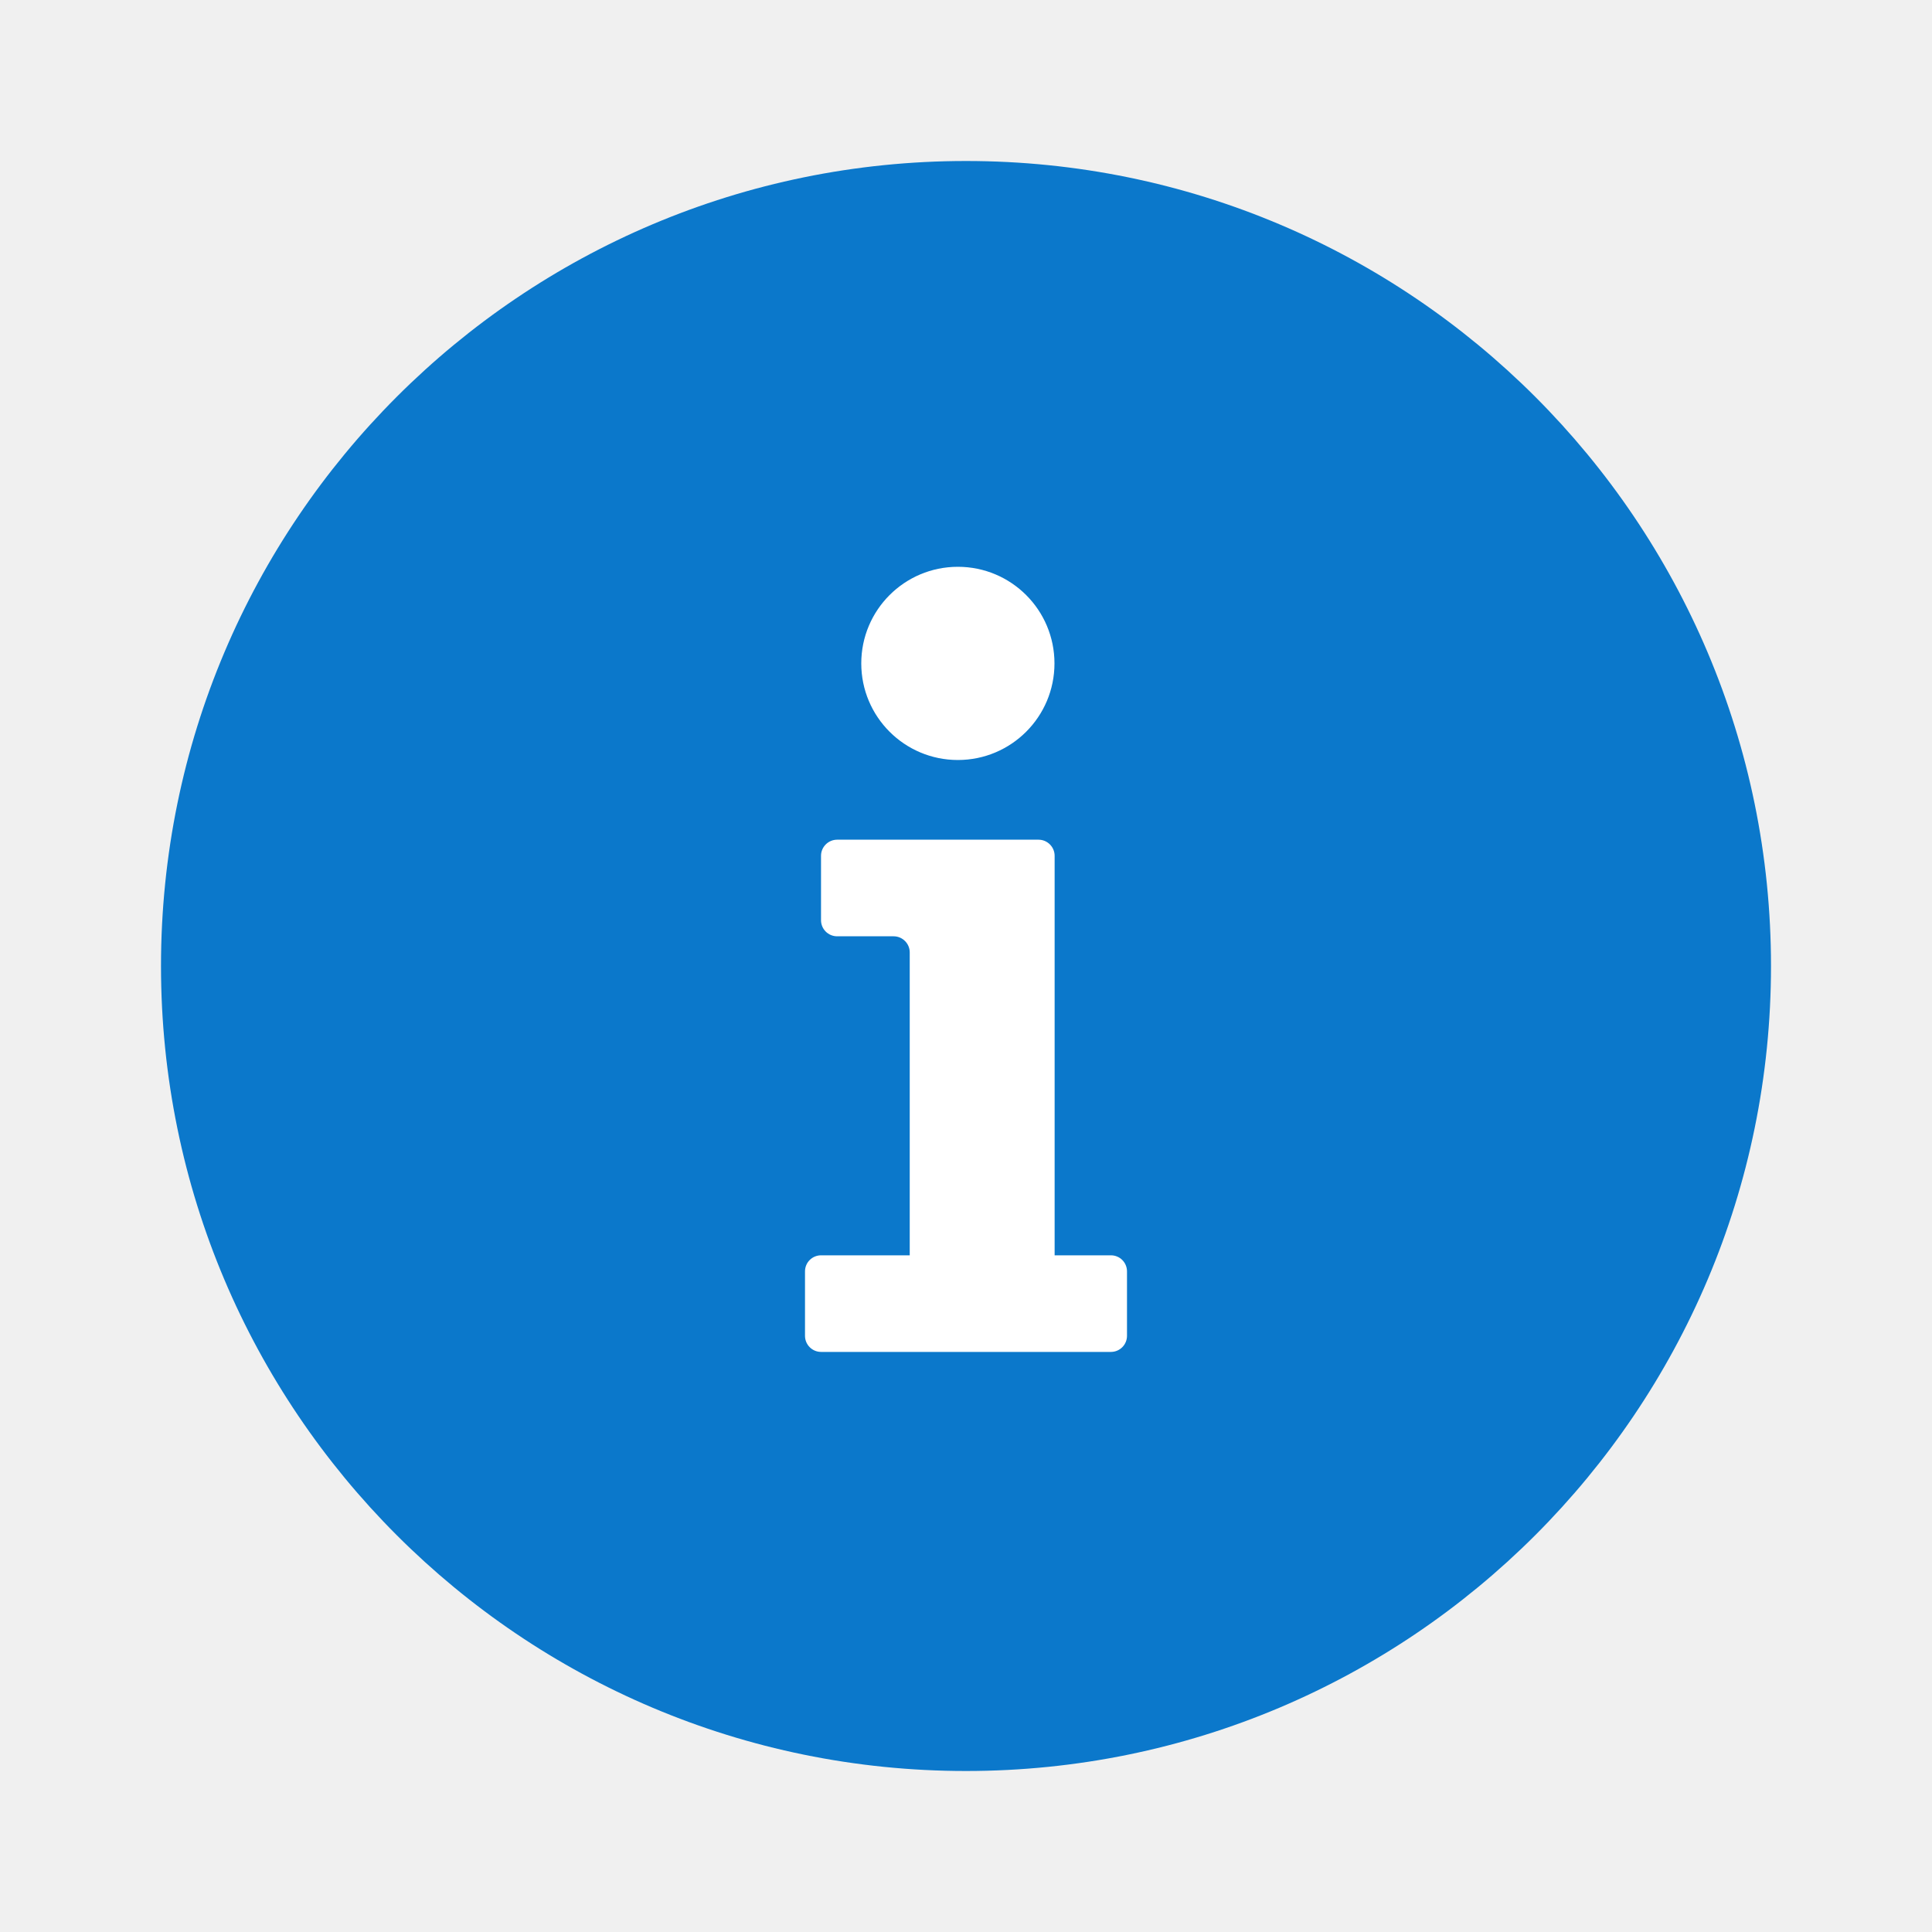
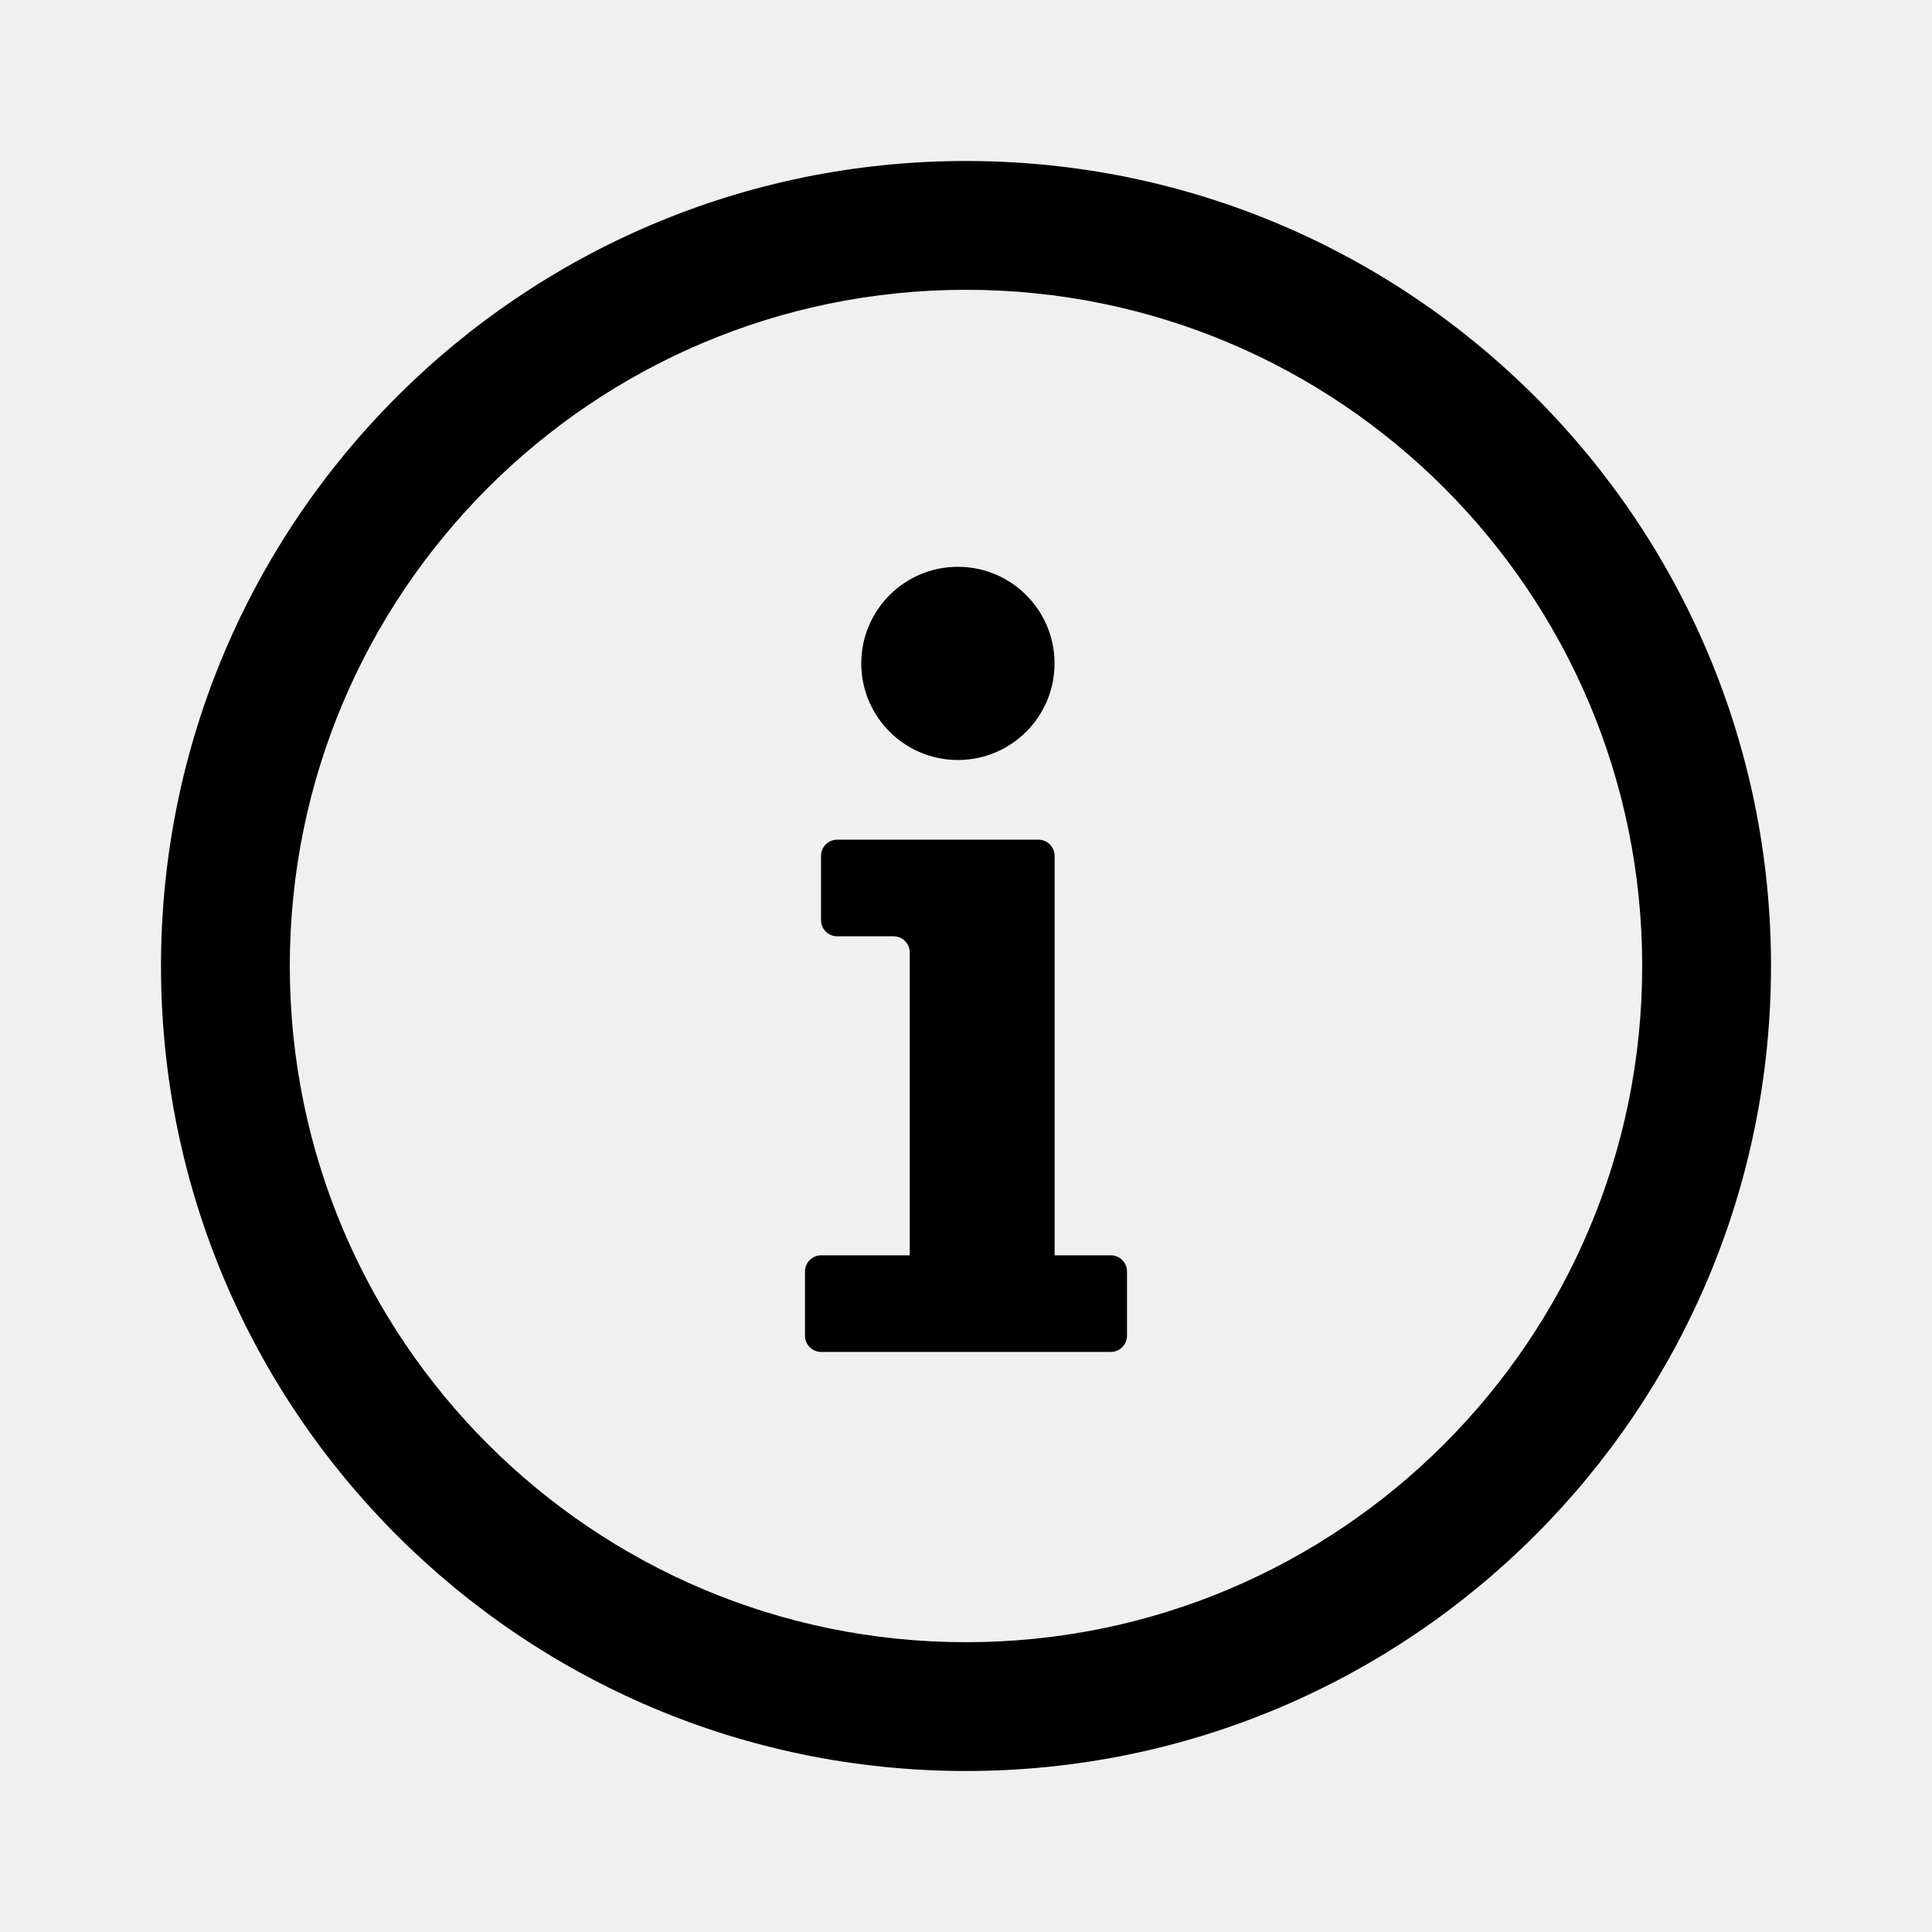
<svg xmlns="http://www.w3.org/2000/svg" width="24" height="24" viewBox="0 0 24 24" fill="none">
-   <rect width="20" height="20" rx="10" transform="matrix(1 0 0 -1 2 22)" fill="#0B78CB" />
-   <path d="M11.899 9.441C12.562 9.441 13.099 8.904 13.099 8.241C13.099 7.578 12.562 7.041 11.899 7.041C11.236 7.041 10.699 7.578 10.699 8.241C10.699 8.904 11.236 9.441 11.899 9.441Z" fill="white" />
-   <path d="M10.399 10.431C10.289 10.431 10.199 10.521 10.199 10.631V11.431C10.199 11.542 10.289 11.631 10.399 11.631H11.101C11.211 11.631 11.301 11.721 11.301 11.831V15.594H10.2C10.089 15.594 10 15.683 10 15.794V16.594C10 16.704 10.089 16.794 10.2 16.794H13.8C13.911 16.794 14 16.704 14 16.594V15.794C14 15.683 13.911 15.594 13.8 15.594H13.101V10.631C13.101 10.521 13.011 10.431 12.901 10.431H10.399Z" fill="white" />
+   <path d="M12 2C17.523 2 22 6.477 22 12C22 17.523 17.523 22 12 22C6.477 22 2 17.523 2 12C2 6.477 6.477 2 12 2ZM12 3.6C7.361 3.6 3.6 7.361 3.6 12C3.6 16.639 7.361 20.4 12 20.4C16.639 20.4 20.4 16.639 20.4 12C20.4 7.361 16.639 3.6 12 3.6ZM12.9 10.431C13.011 10.431 13.1 10.521 13.101 10.631V15.594H13.8C13.91 15.594 14 15.684 14 15.794V16.594C14 16.704 13.91 16.794 13.8 16.794H10.2C10.09 16.794 10 16.704 10 16.594V15.794C10 15.684 10.09 15.594 10.2 15.594H11.301V11.831C11.301 11.721 11.211 11.631 11.101 11.631H10.399C10.289 11.631 10.199 11.541 10.199 11.431V10.631C10.199 10.521 10.289 10.431 10.399 10.431H12.9ZM11.899 7.041C12.562 7.041 13.1 7.579 13.1 8.241C13.1 8.904 12.562 9.441 11.899 9.441C11.237 9.441 10.699 8.904 10.699 8.241C10.699 7.578 11.237 7.041 11.899 7.041Z" fill="currentColor" />
</svg>
